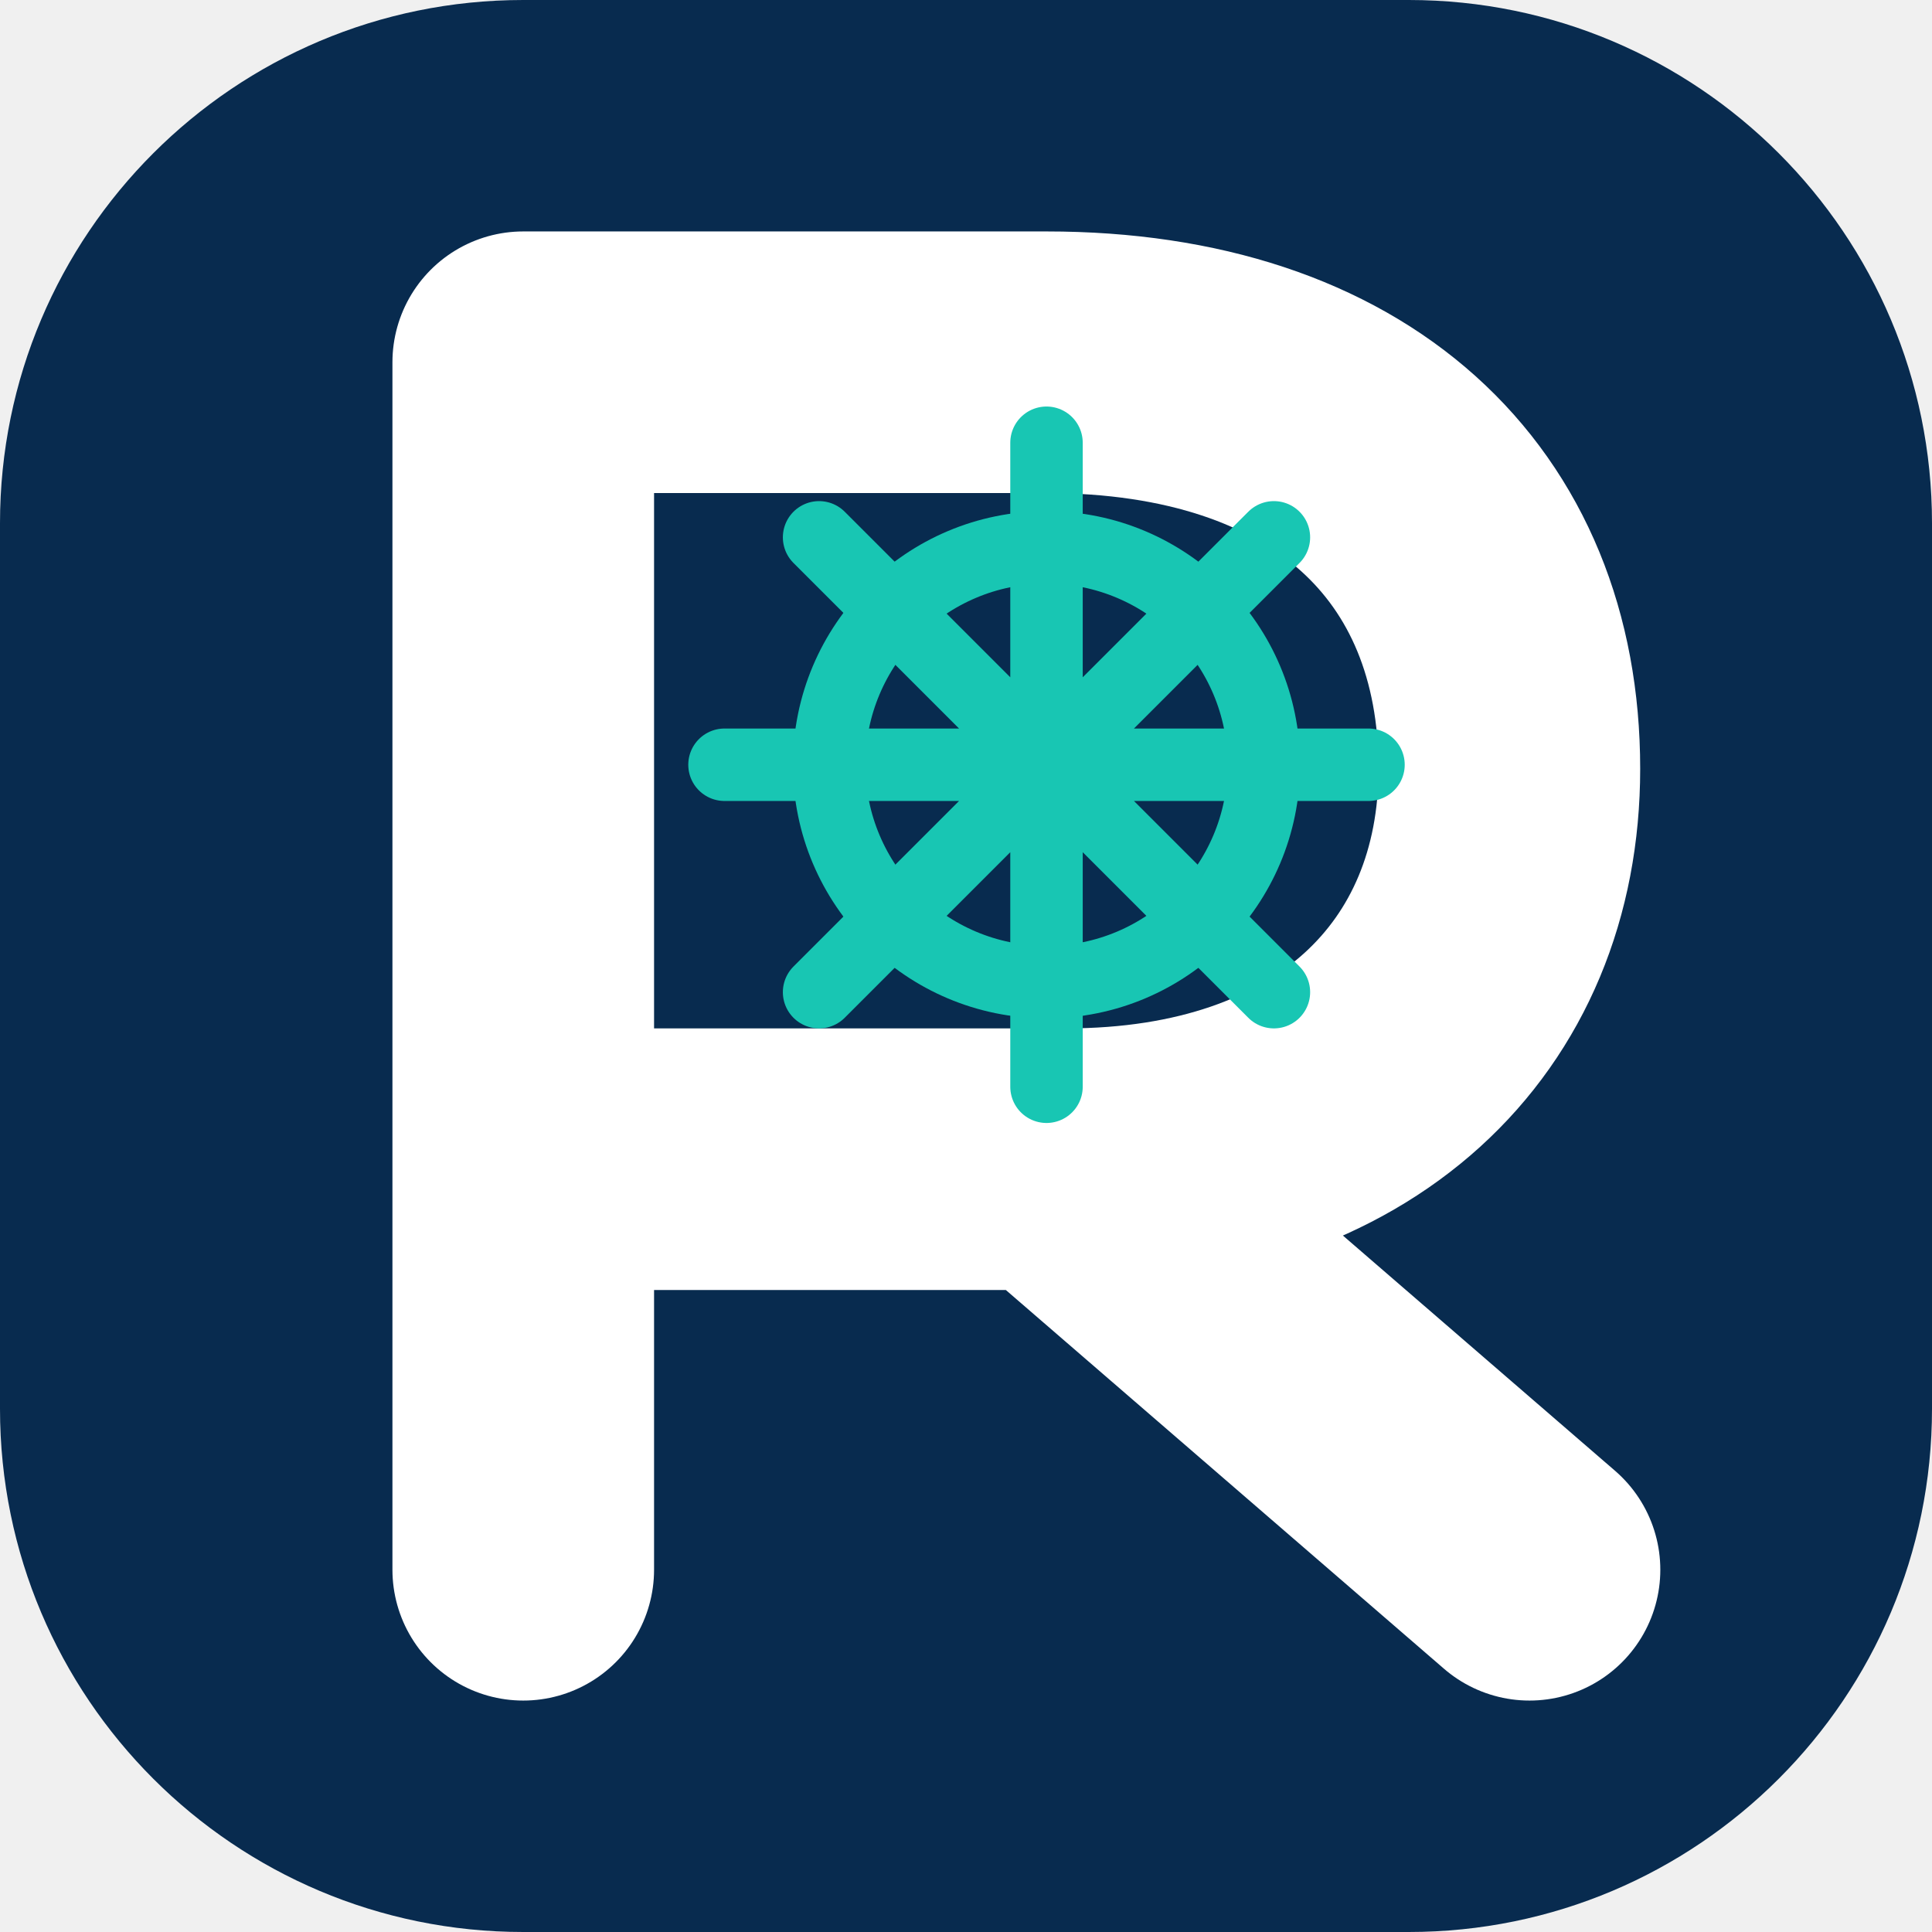
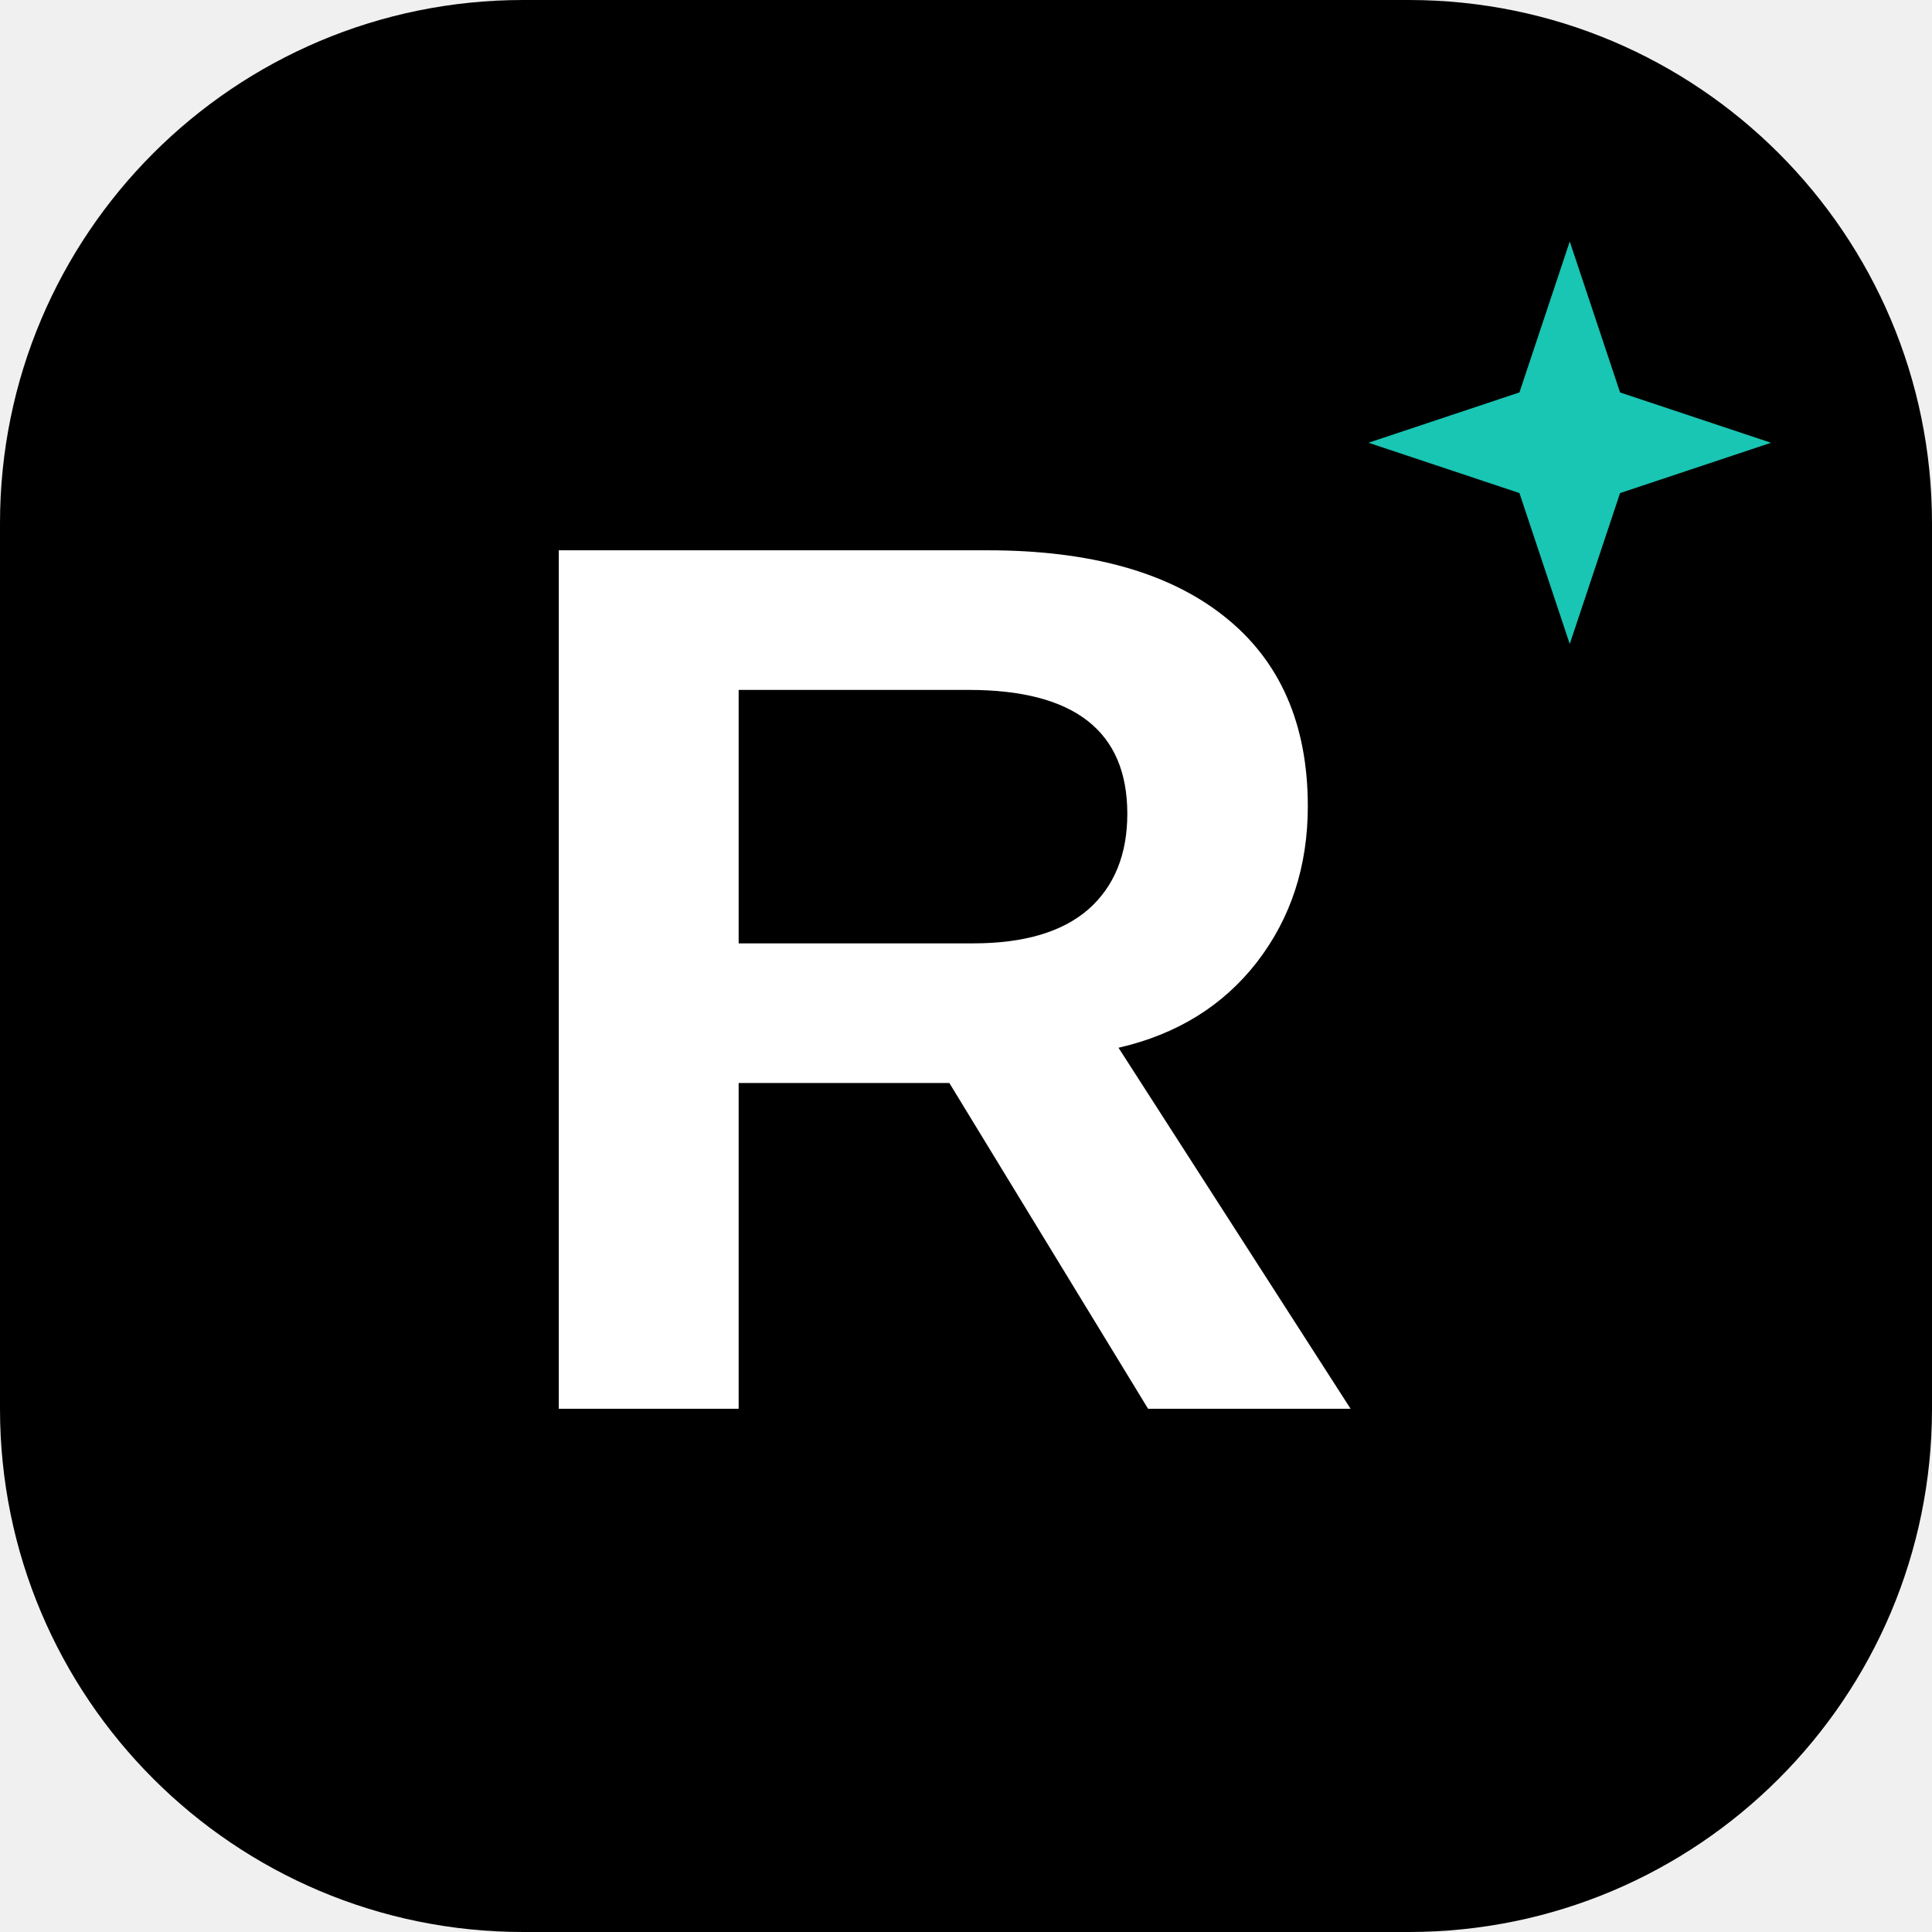
<svg xmlns="http://www.w3.org/2000/svg" viewBox="0 0 48 48">
-   <rect width="48" height="48" rx="13" fill="#082b4f" />
-   <path d="M13 39V9h13c7.3 0 11.5 4 11.5 10.1 0 5.7-4.1 9.7-11 9.7H13m13.2 0L38 39" fill="none" stroke="#fff" stroke-width="6.5" stroke-linecap="round" stroke-linejoin="round" />
-   <g transform="translate(26 19)" fill="#082b4f" stroke="#18c6b3" stroke-width="1.8" stroke-linecap="round" stroke-linejoin="round">
-     <circle r="5.4" />
-     <path d="M0-8v16M-8 0H8M-5.65-5.65 5.65 5.65M5.65-5.65-5.65 5.65" />
-     <circle r="1.35" fill="#18c6b3" stroke="none" />
-   </g>
+   <rect width="48" height="48" rx="13" fill="#000" />
+   <text x="23" y="35" fill="#fff" font-family="Arial Rounded MT Bold, Arial, sans-serif" font-size="31" font-weight="800" text-anchor="middle">R</text>
+   <path d="m39 6 1.25 3.75L44 11l-3.75 1.25L39 16l-1.25-3.75L34 11l3.75-1.25Z" fill="#18c6b3" />
</svg>
